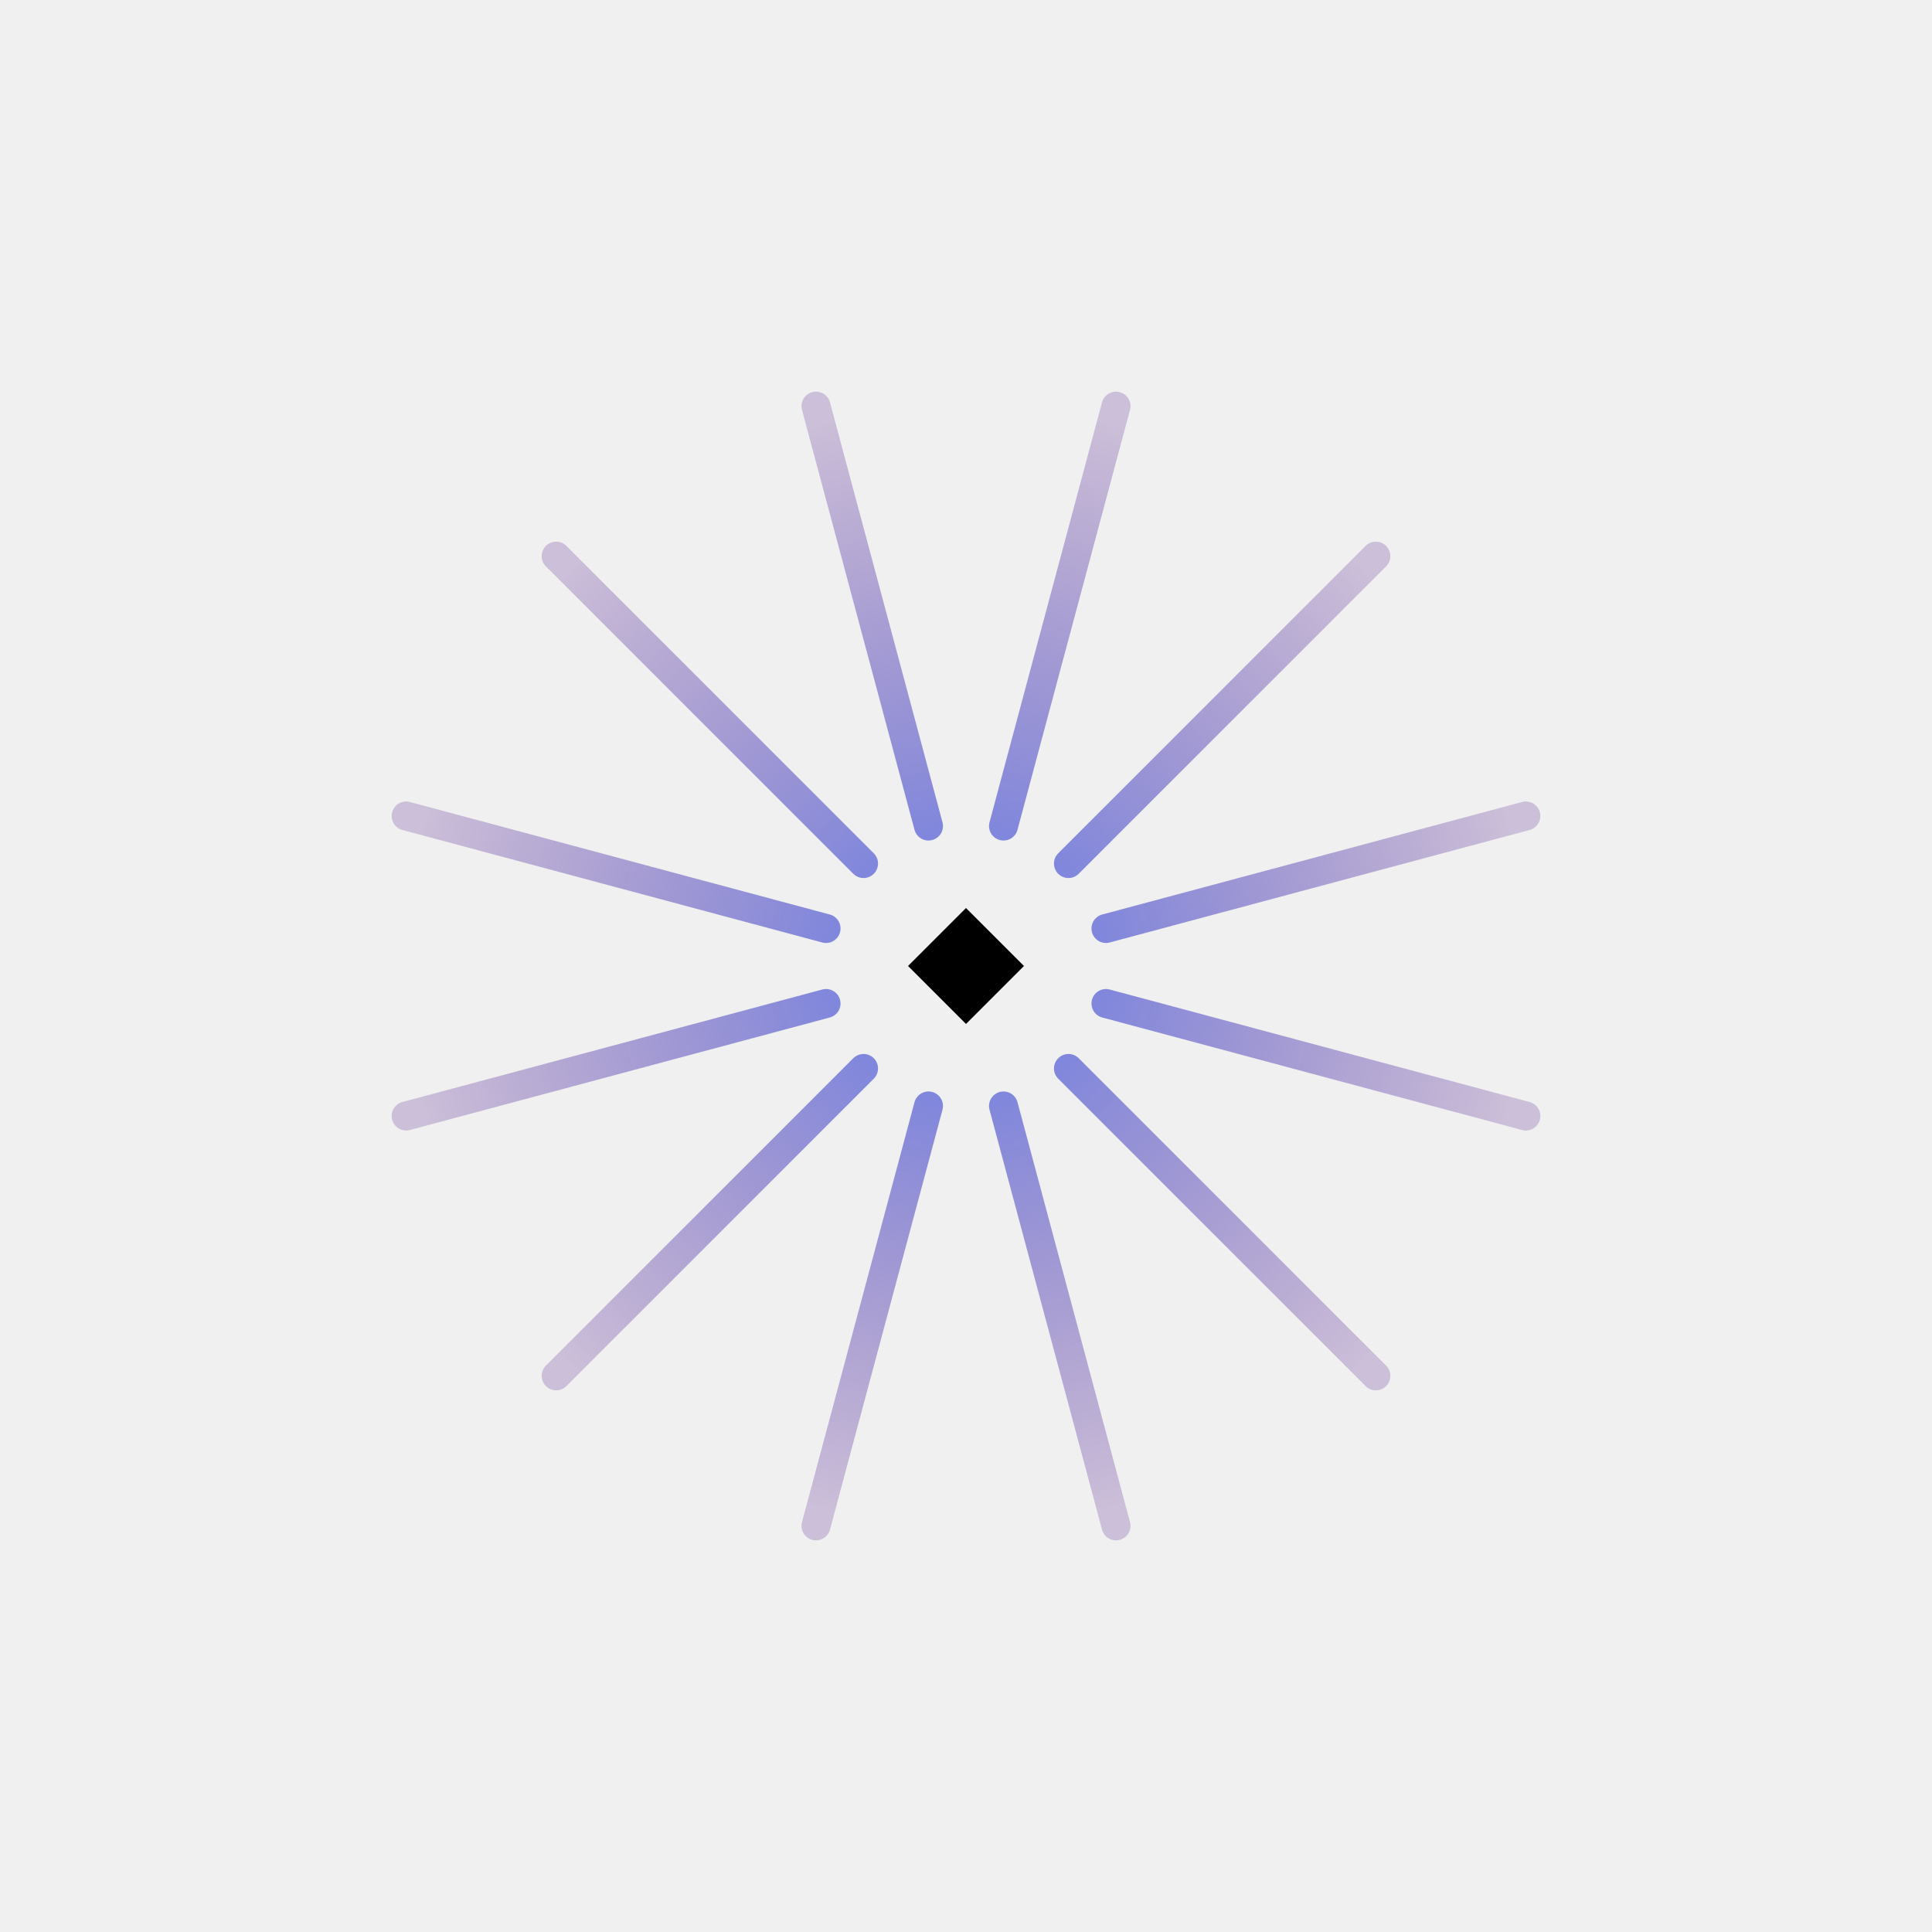
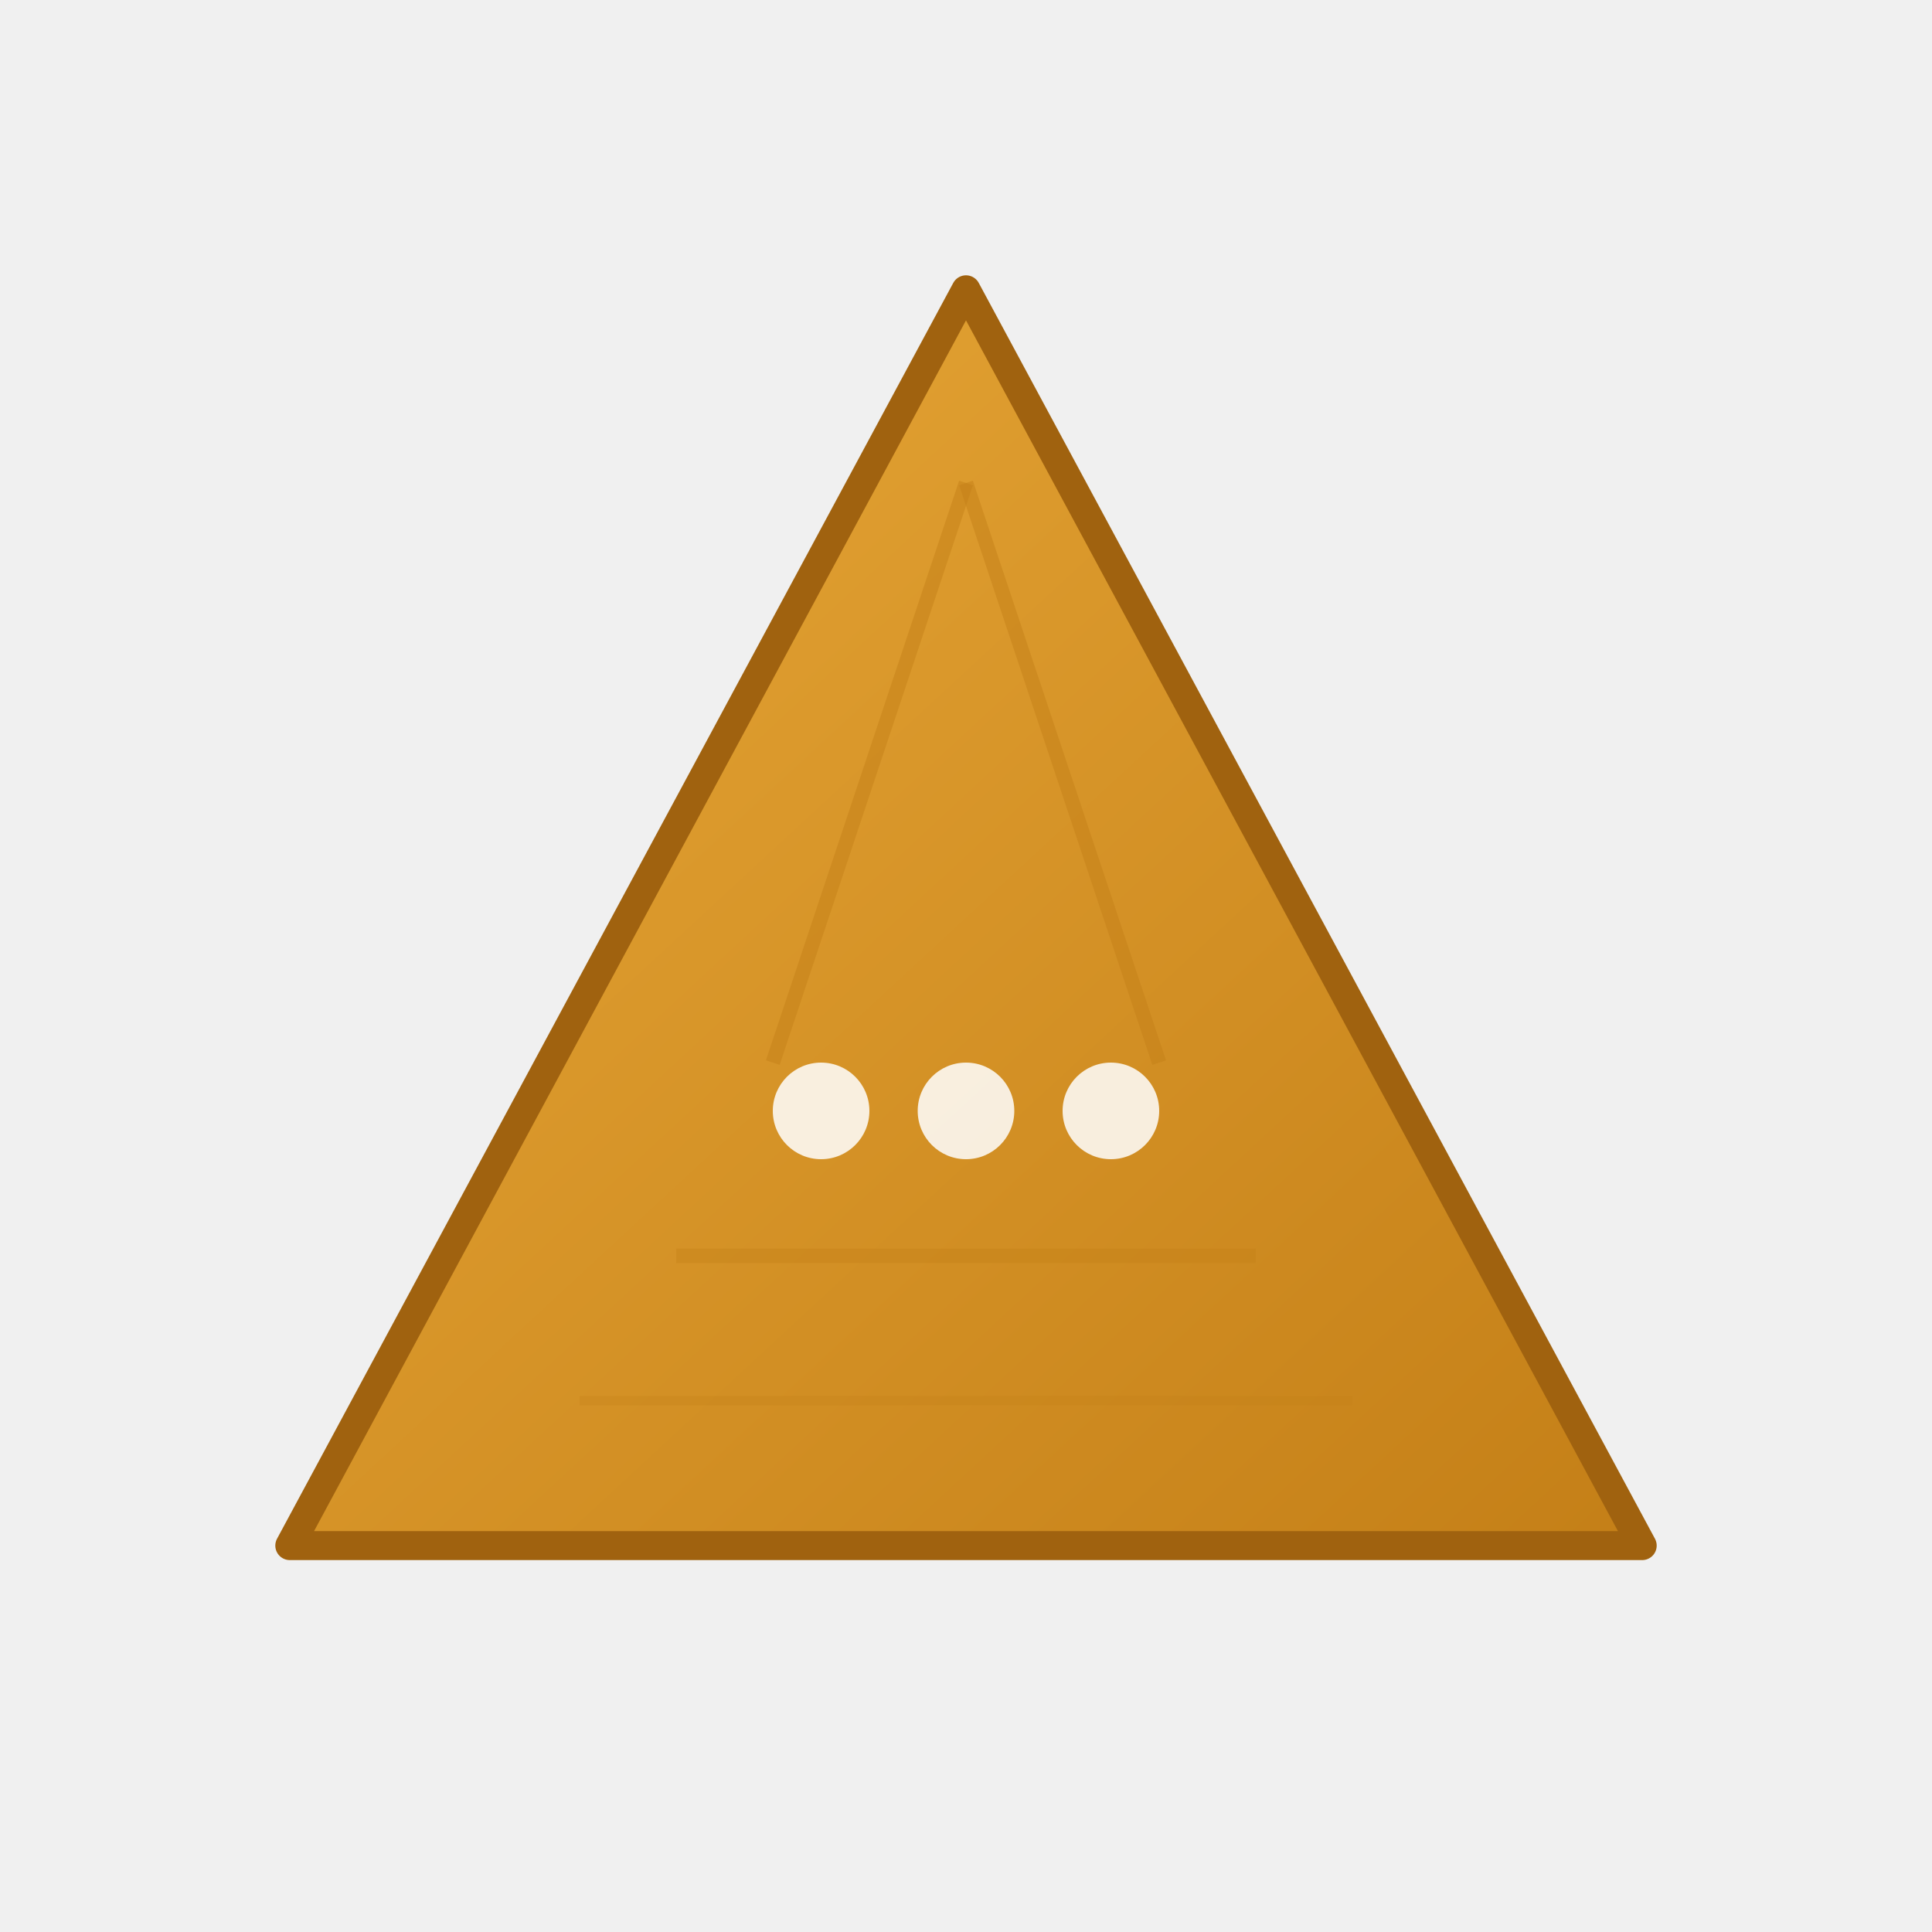
- <svg xmlns="http://www.w3.org/2000/svg" width="400" height="400">
+ <svg xmlns="http://www.w3.org/2000/svg" width="400" height="400" viewBox="0 0 400 400">
  <defs>
-     <radialGradient id="g" cx="50%" cy="50%">
-       <stop offset="0%" style="stop-color:#667eea;stop-opacity:1" />
-       <stop offset="100%" style="stop-color:#764ba2;stop-opacity:0.3" />
-     </radialGradient>
+     <linearGradient id="samosa-fill" x1="0%" y1="0%" x2="100%" y2="100%">
+       <stop offset="0%" style="stop-color:#e8a838;stop-opacity:1" />
+       <stop offset="100%" style="stop-color:#c47f17;stop-opacity:1" />
+     </linearGradient>
+     <linearGradient id="samosa-shadow" x1="0%" y1="0%" x2="100%" y2="100%">
+       <stop offset="0%" style="stop-color:#b5690e;stop-opacity:1" />
+       <stop offset="100%" style="stop-color:#8b4d0a;stop-opacity:1" />
+     </linearGradient>
  </defs>
-   <path d="M315.911,231.058 L228.978,207.765 M284.853,284.853 L221.213,221.213 M231.058,315.911 L207.765,228.978 M168.942,315.911 L192.235,228.978 M115.147,284.853 L178.787,221.213 M84.089,231.058 L171.022,207.765 M84.089,168.942 L171.022,192.235 M115.147,115.147 L178.787,178.787 M168.942,84.089 L192.235,171.022 M231.058,84.089 L207.765,171.022 M284.853,115.147 L221.213,178.787 M315.911,168.942 L228.978,192.235 " stroke="url(#g)" stroke-width="6" stroke-linecap="round" fill="none" />
-   <path d="M200,-12 L212,0 L200,12 L188,0 Z" transform="translate(0,200)" fill="#000" />
+   <path d="M200 60 L340 320 L60 320 Z" fill="url(#samosa-fill)" stroke="#a0620f" stroke-width="6" stroke-linejoin="round" />
+   <path d="M200 100 L160 220" stroke="#c47f17" stroke-width="3" fill="none" opacity="0.5" />
+   <path d="M200 100 L240 220" stroke="#c47f17" stroke-width="3" fill="none" opacity="0.5" />
+   <path d="M140 260 L260 260" stroke="#c47f17" stroke-width="3" fill="none" opacity="0.4" />
+   <path d="M120 290 L280 290" stroke="#c47f17" stroke-width="2" fill="none" opacity="0.3" />
+   <circle cx="170" cy="230" r="10" fill="#fff" opacity="0.85" />
+   <circle cx="200" cy="230" r="10" fill="#fff" opacity="0.85" />
+   <circle cx="230" cy="230" r="10" fill="#fff" opacity="0.85" />
</svg>
